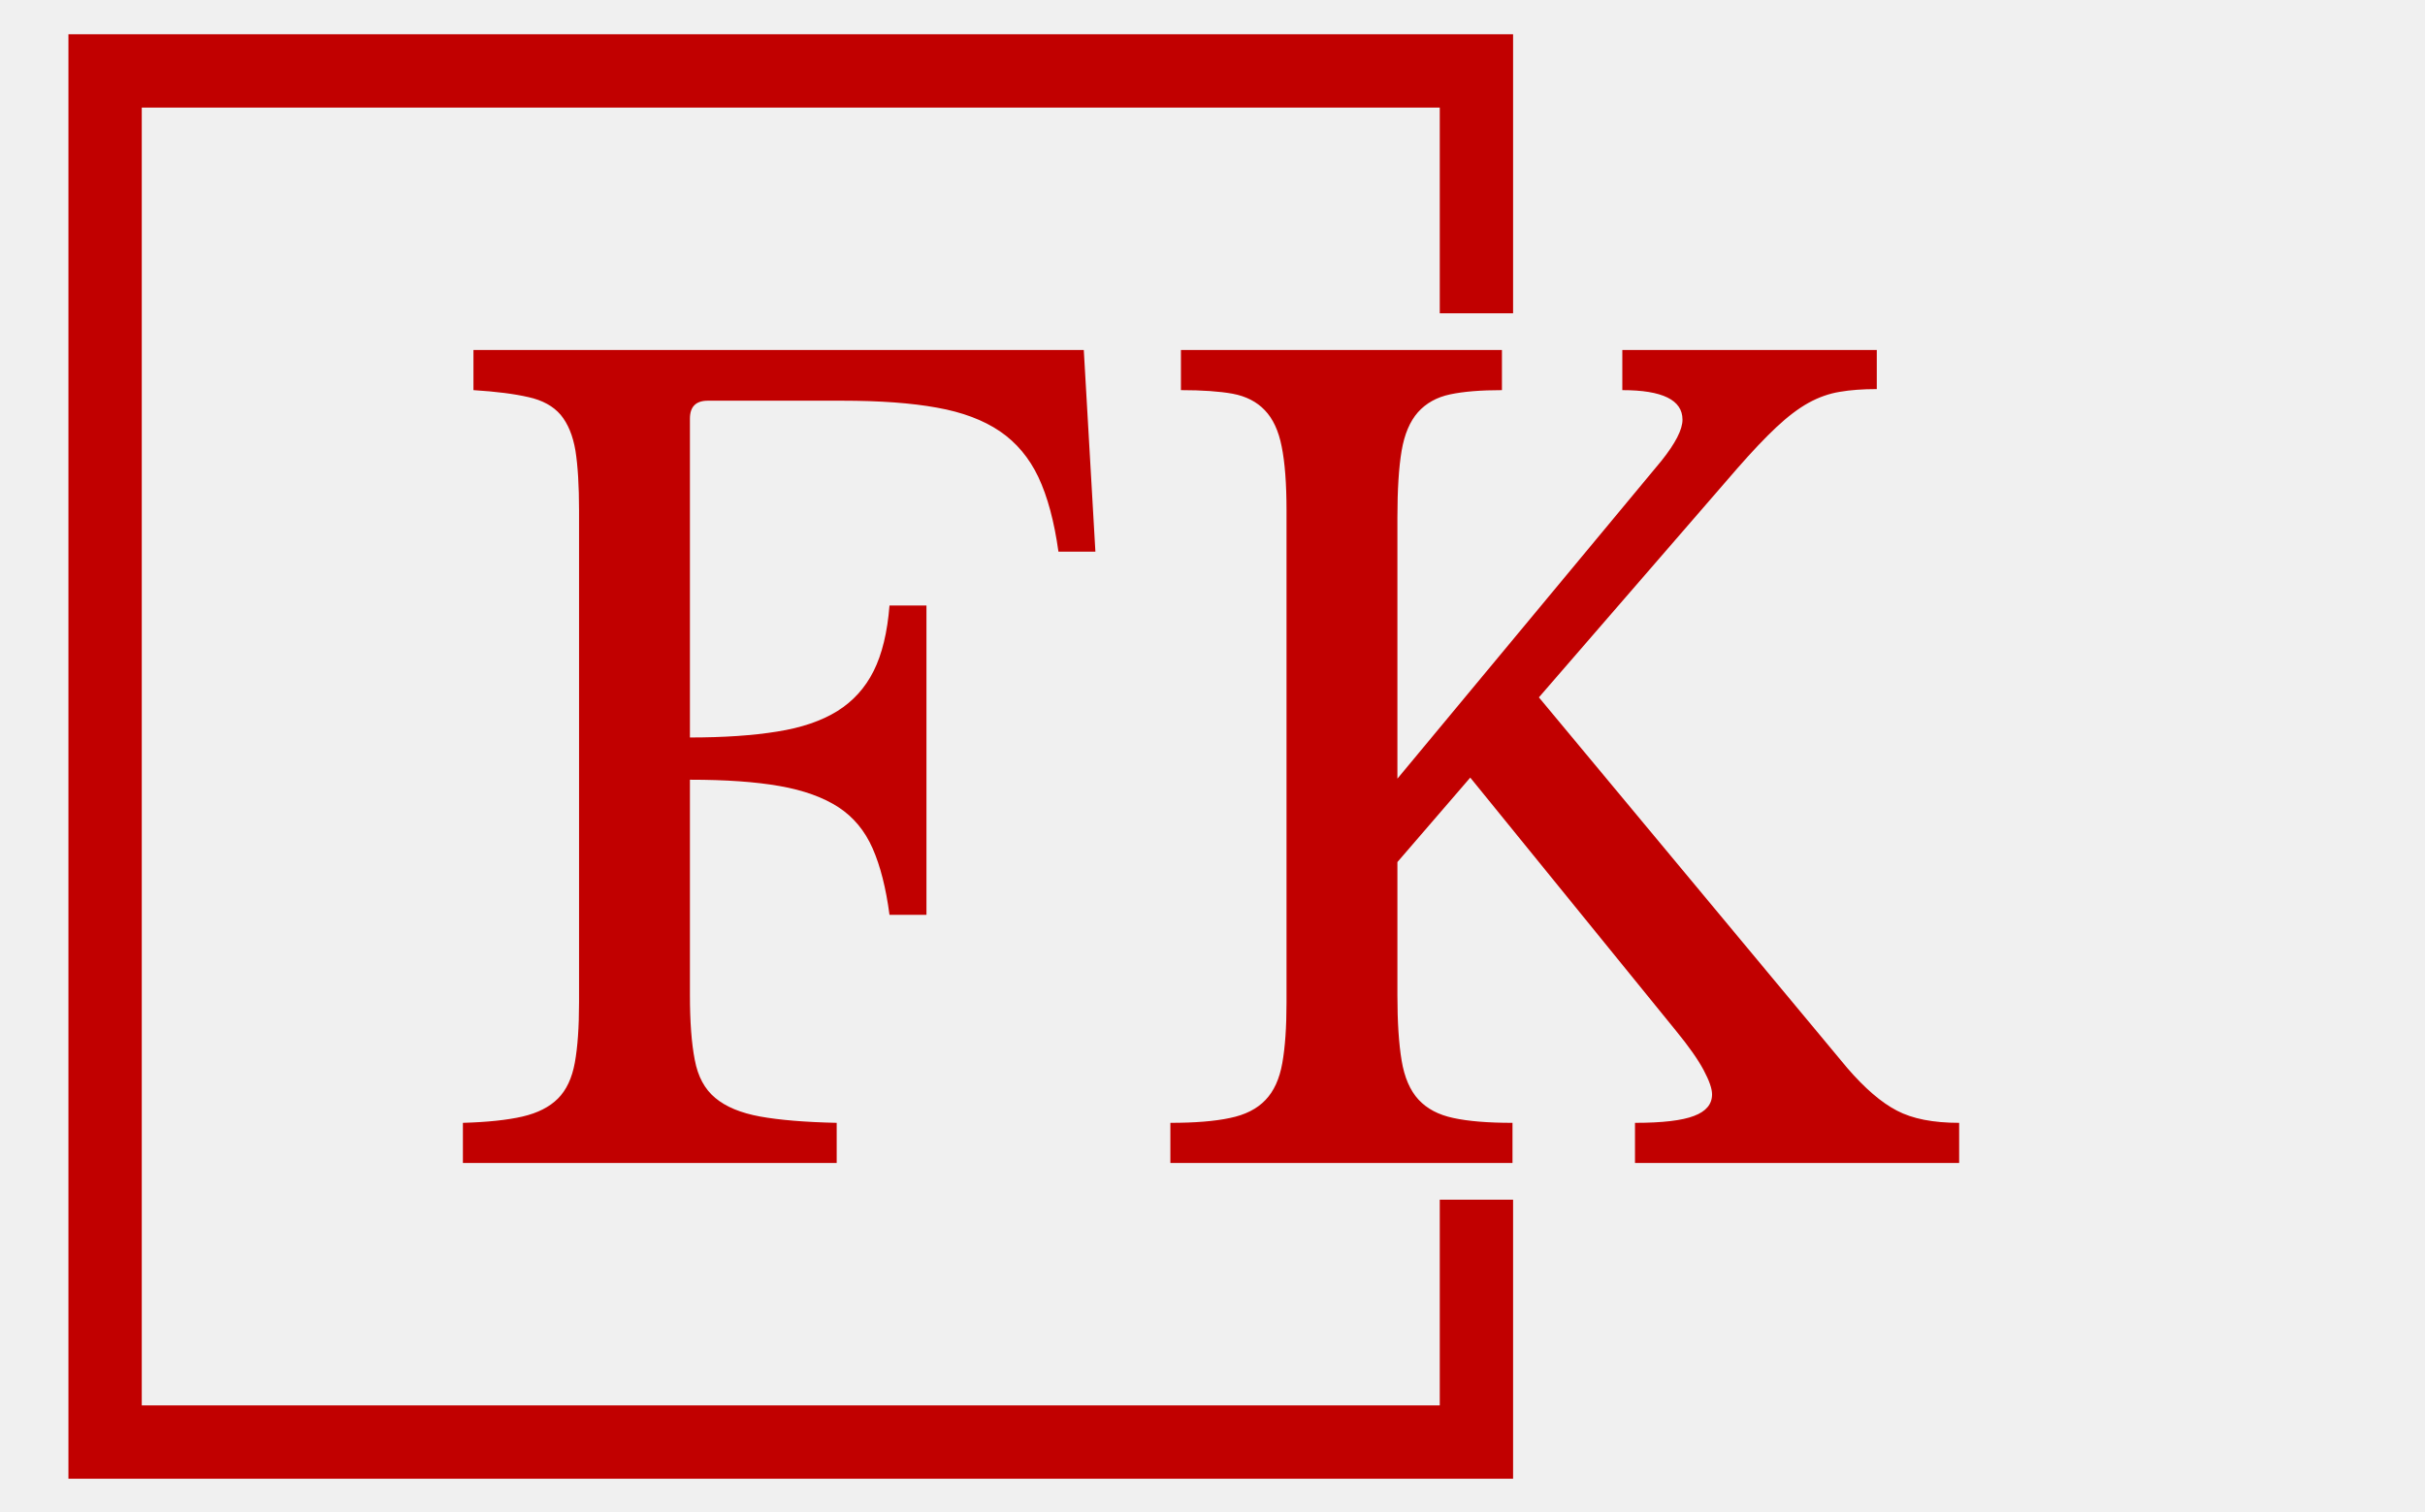
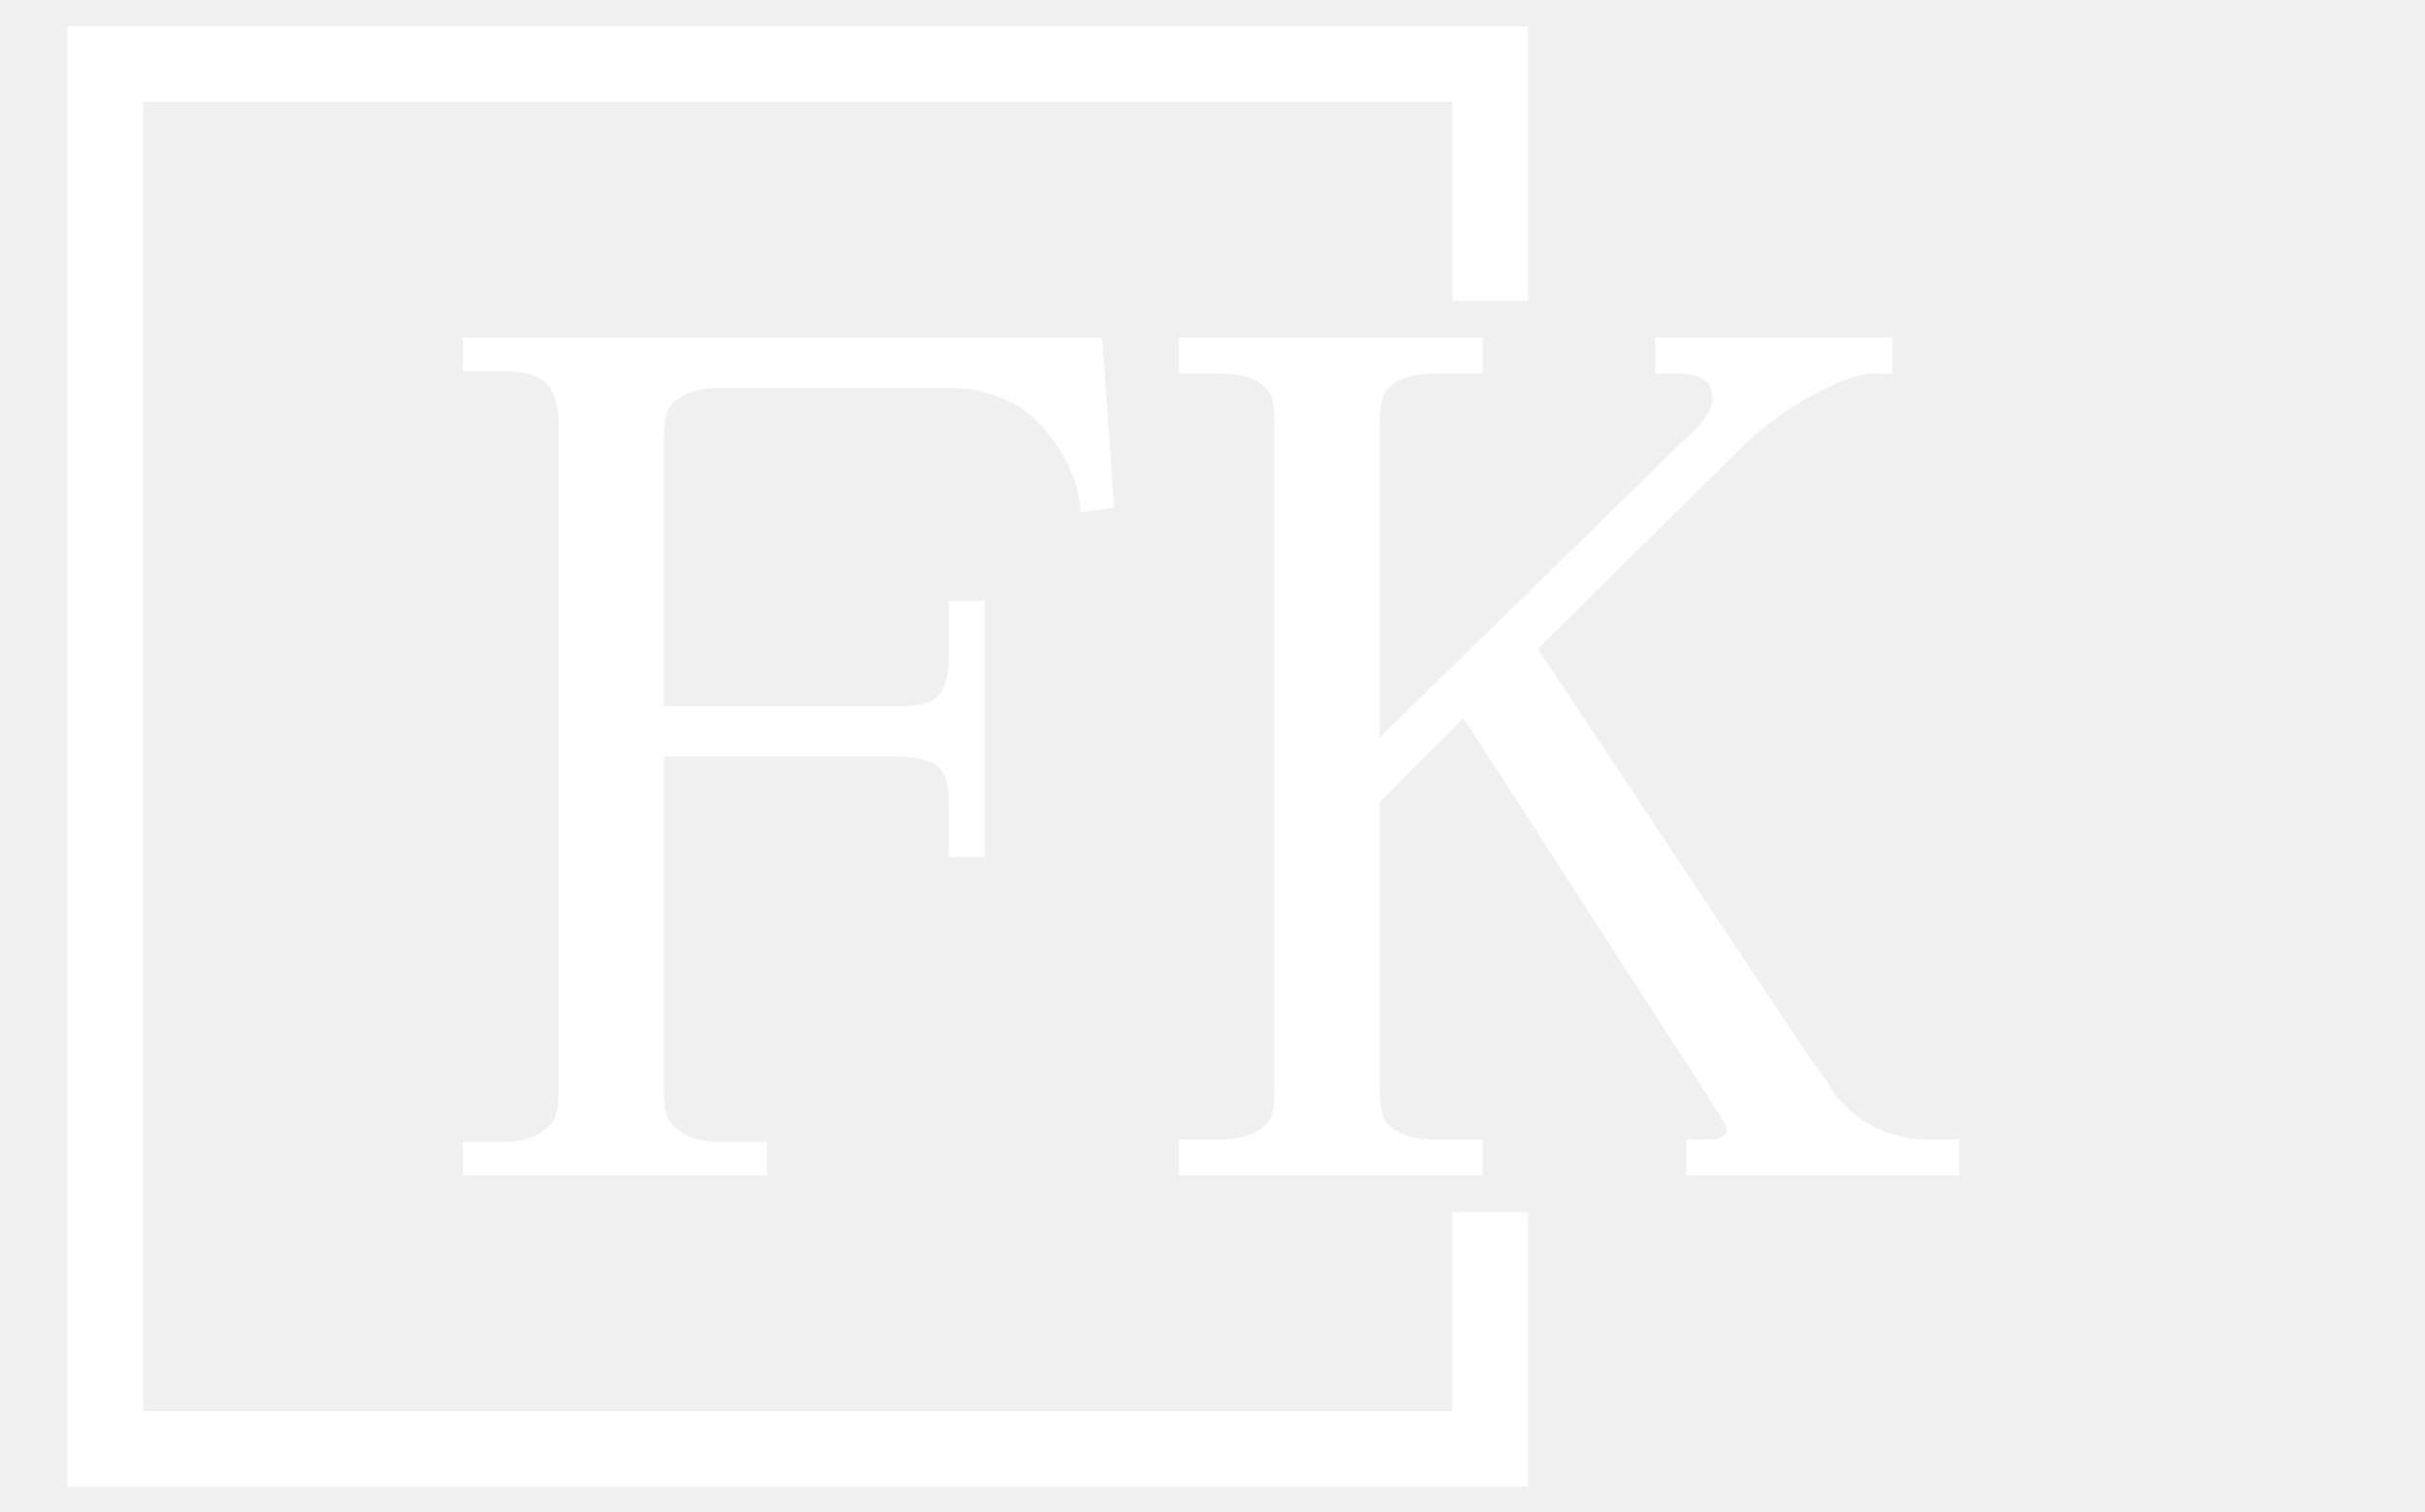
<svg xmlns="http://www.w3.org/2000/svg" version="1.1" width="2000" height="1247" viewBox="0 0 2000 1247">
  <g transform="matrix(1,0,0,1,-1.212121,0.5048583)">
    <svg viewBox="0 0 396 247" data-background-color="#ffffff" preserveAspectRatio="xMidYMid meet" height="1247" width="2000">
      <g id="tight-bounds" transform="matrix(1,0,0,1,0.24,-0.1)">
        <svg viewBox="0 0 395.52 247.2" height="247.2" width="395.52">
          <g>
            <svg />
          </g>
          <g>
            <svg viewBox="0 0 395.52 247.2" height="247.2" width="395.52">
-               <g transform="matrix(1,0,0,1,75.54432,57.18781)">
-                 <svg viewBox="0 0 244.431 132.824" height="132.824" width="244.431">
+               <g transform="matrix(1,0,0,1,75.54432,55.15922)">
+                 <svg viewBox="0 0 244.431 136.882" height="136.882" width="244.431">
                  <g>
-                     <svg viewBox="0 0 244.431 132.824" height="132.824" width="244.431">
+                     <svg viewBox="0 0 244.431 136.882" height="136.882" width="244.431">
                      <g>
-                         <svg viewBox="0 0 244.431 132.824" height="132.824" width="244.431">
+                         <svg viewBox="0 0 244.431 136.882" height="136.882" width="244.431">
                          <g>
-                             <svg viewBox="0 0 244.431 132.824" height="132.824" width="244.431">
+                             <svg viewBox="0 0 244.431 136.882" height="136.882" width="244.431">
                              <g>
-                                 <svg viewBox="0 0 244.431 132.824" height="132.824" width="244.431" id="textblock">
+                                 <svg viewBox="0 0 244.431 136.882" height="136.882" width="244.431">
                                  <g>
-                                     <svg viewBox="0 0 244.431 132.824" height="132.824" width="244.431">
+                                     <svg viewBox="0 0 244.431 136.882" height="136.882" width="244.431">
                                      <g transform="matrix(1,0,0,1,0,0)">
-                                         <svg width="244.431" viewBox="2.25 -38.5 70.85 38.5" height="132.824" data-palette-color="#c10000">
-                                           <path d="M13-18.15L13-7.95Q13-6.05 13.23-4.88 13.45-3.7 14.2-3.08 14.95-2.45 16.32-2.2 17.7-1.95 19.95-1.9L19.95-1.9 19.95 0 2.25 0 2.25-1.9Q4-1.95 5.08-2.2 6.15-2.45 6.75-3.05 7.35-3.65 7.55-4.75 7.75-5.85 7.75-7.6L7.75-7.6 7.75-30.9Q7.75-32.65 7.58-33.73 7.4-34.8 6.88-35.43 6.35-36.05 5.35-36.27 4.35-36.5 2.75-36.6L2.75-36.6 2.75-38.5 31.65-38.5 32.2-28.95 30.45-28.95Q30.15-31.1 29.5-32.48 28.85-33.85 27.68-34.65 26.5-35.45 24.7-35.77 22.9-36.1 20.2-36.1L20.2-36.1 13.85-36.1Q13-36.1 13-35.25L13-35.25 13-20.15Q15.4-20.15 17.13-20.43 18.85-20.7 19.98-21.4 21.1-22.1 21.7-23.3 22.3-24.5 22.45-26.4L22.45-26.4 24.2-26.4 24.2-11.75 22.45-11.75Q22.2-13.65 21.65-14.9 21.1-16.15 20.03-16.85 18.95-17.55 17.25-17.85 15.55-18.15 13-18.15L13-18.15ZM46.5-14.25L46.5-7.95Q46.5-6.05 46.7-4.85 46.9-3.65 47.5-3 48.1-2.35 49.15-2.13 50.2-1.9 51.95-1.9L51.95-1.9 51.95 0 35.75 0 35.75-1.9Q37.5-1.9 38.57-2.13 39.65-2.35 40.25-2.98 40.85-3.6 41.05-4.73 41.25-5.85 41.25-7.6L41.25-7.6 41.25-30.9Q41.25-32.8 41.02-33.93 40.8-35.05 40.22-35.65 39.65-36.25 38.7-36.43 37.75-36.6 36.25-36.6L36.25-36.6 36.25-38.5 51.45-38.5 51.45-36.6Q49.95-36.6 49-36.4 48.05-36.2 47.47-35.55 46.9-34.9 46.7-33.73 46.5-32.55 46.5-30.55L46.5-30.55 46.5-18.2 59-33.25Q60-34.5 60-35.2L60-35.2Q60-36.6 57.15-36.6L57.15-36.6 57.15-38.5 69.2-38.5 69.2-36.65Q68.2-36.65 67.45-36.52 66.7-36.4 65.97-36 65.25-35.6 64.45-34.85 63.65-34.1 62.6-32.9L62.6-32.9 53.2-22.05 67.8-4.5Q69.05-3.05 70.15-2.48 71.25-1.9 73.1-1.9L73.1-1.9 73.1 0 57.75 0 57.75-1.9Q59.7-1.9 60.55-2.23 61.4-2.55 61.4-3.25L61.4-3.25Q61.4-3.65 61-4.4 60.6-5.15 59.7-6.25L59.7-6.25 49.95-18.25 46.5-14.25Z" opacity="1" transform="matrix(1,0,0,1,0,0)" fill="#c10000" class="undefined-text-0" data-fill-palette-color="primary" id="text-0" />
+                                         <svg width="244.431" viewBox="2 -35 62.5 35" height="136.882" data-palette-color="#ffffff">
+                                           <path d="M14.7-1.4L14.7 0 2 0 2-1.4 3.6-1.4Q4.7-1.4 5.25-1.78 5.8-2.15 5.9-2.55 6-2.95 6-3.7L6-3.7 6-31.3Q6-32.55 5.5-33.08 5-33.6 3.6-33.6L3.6-33.6 2-33.6 2-35 28.7-35 29.2-27.9 27.8-27.7Q27.7-29.55 26.25-31.23 24.8-32.9 22.2-32.9L22.2-32.9 12.8-32.9Q11.7-32.9 11.15-32.55 10.6-32.2 10.5-31.8 10.4-31.4 10.4-30.7L10.4-30.7 10.4-19.6 20.1-19.6Q20.85-19.6 21.25-19.7L21.25-19.7Q22.3-19.95 22.3-21.6L22.3-21.6 22.3-24 23.8-24 23.8-13.3 22.3-13.3 22.3-15.5Q22.3-16.8 21.75-17.15 21.2-17.5 20.1-17.5L20.1-17.5 10.4-17.5 10.4-3.7Q10.4-2.95 10.5-2.55 10.6-2.15 11.15-1.78 11.7-1.4 12.8-1.4L12.8-1.4 14.7-1.4ZM64.5-1.5L64.5 0 53.1 0 53.1-1.5 54-1.5Q54.8-1.5 54.8-1.9L54.8-1.9Q54.8-2.1 54-3.3L54-3.3 43.8-19.1 40.3-15.6 40.3-3.7Q40.3-2.95 40.4-2.55 40.5-2.15 41.05-1.83 41.6-1.5 42.7-1.5L42.7-1.5 44.6-1.5 44.6 0 31.9 0 31.9-1.5 33.5-1.5Q34.6-1.5 35.15-1.83 35.7-2.15 35.8-2.55 35.9-2.95 35.9-3.7L35.9-3.7 35.9-31.3Q35.9-32.05 35.8-32.45 35.7-32.85 35.15-33.18 34.6-33.5 33.5-33.5L33.5-33.5 31.9-33.5 31.9-35 44.6-35 44.6-33.5 42.7-33.5Q41.6-33.5 41.05-33.18 40.5-32.85 40.4-32.45 40.3-32.05 40.3-31.3L40.3-31.3 40.3-18.3 53.2-30.9Q54.2-31.8 54.2-32.5L54.2-32.5Q54.2-33.5 52.7-33.5L52.7-33.5 51.8-33.5 51.8-35 61.7-35 61.7-33.5 60.9-33.5Q60-33.5 58.3-32.55 56.6-31.6 55.4-30.4L55.4-30.4 46.9-22 58.2-5Q58.8-4.2 59.3-3.4L59.3-3.4Q60.8-1.5 63.3-1.5L63.3-1.5 64.5-1.5Z" opacity="1" transform="matrix(1,0,0,1,0,0)" fill="#ffffff" class="undefined-text-0" data-fill-palette-color="primary" id="text-0" />
                                        </svg>
                                      </g>
                                    </svg>
                                  </g>
                                </svg>
                              </g>
                            </svg>
                          </g>
                        </svg>
                      </g>
                    </svg>
                  </g>
                </svg>
              </g>
-               <path d="M247.104 51.188L247.104 5.6 11.104 5.6 11.104 241.6 247.104 241.6 247.104 196.012 235.126 196.012 235.126 229.622 23.082 229.622 23.082 17.578 235.126 17.578 235.126 51.188Z" fill="#c10000" stroke="transparent" data-fill-palette-color="primary" />
+               <path d="M249.551 49.159L249.551 4.303 10.957 4.303 10.957 242.897 249.551 242.897 249.551 198.041 237.207 198.041 237.207 230.553 23.301 230.553 23.301 16.647 237.207 16.647 237.207 49.159Z" fill="#ffffff" stroke="transparent" data-fill-palette-color="primary" />
            </svg>
          </g>
          <defs />
        </svg>
        <rect width="395.52" height="247.2" fill="none" stroke="none" visibility="hidden" />
      </g>
    </svg>
  </g>
</svg>
